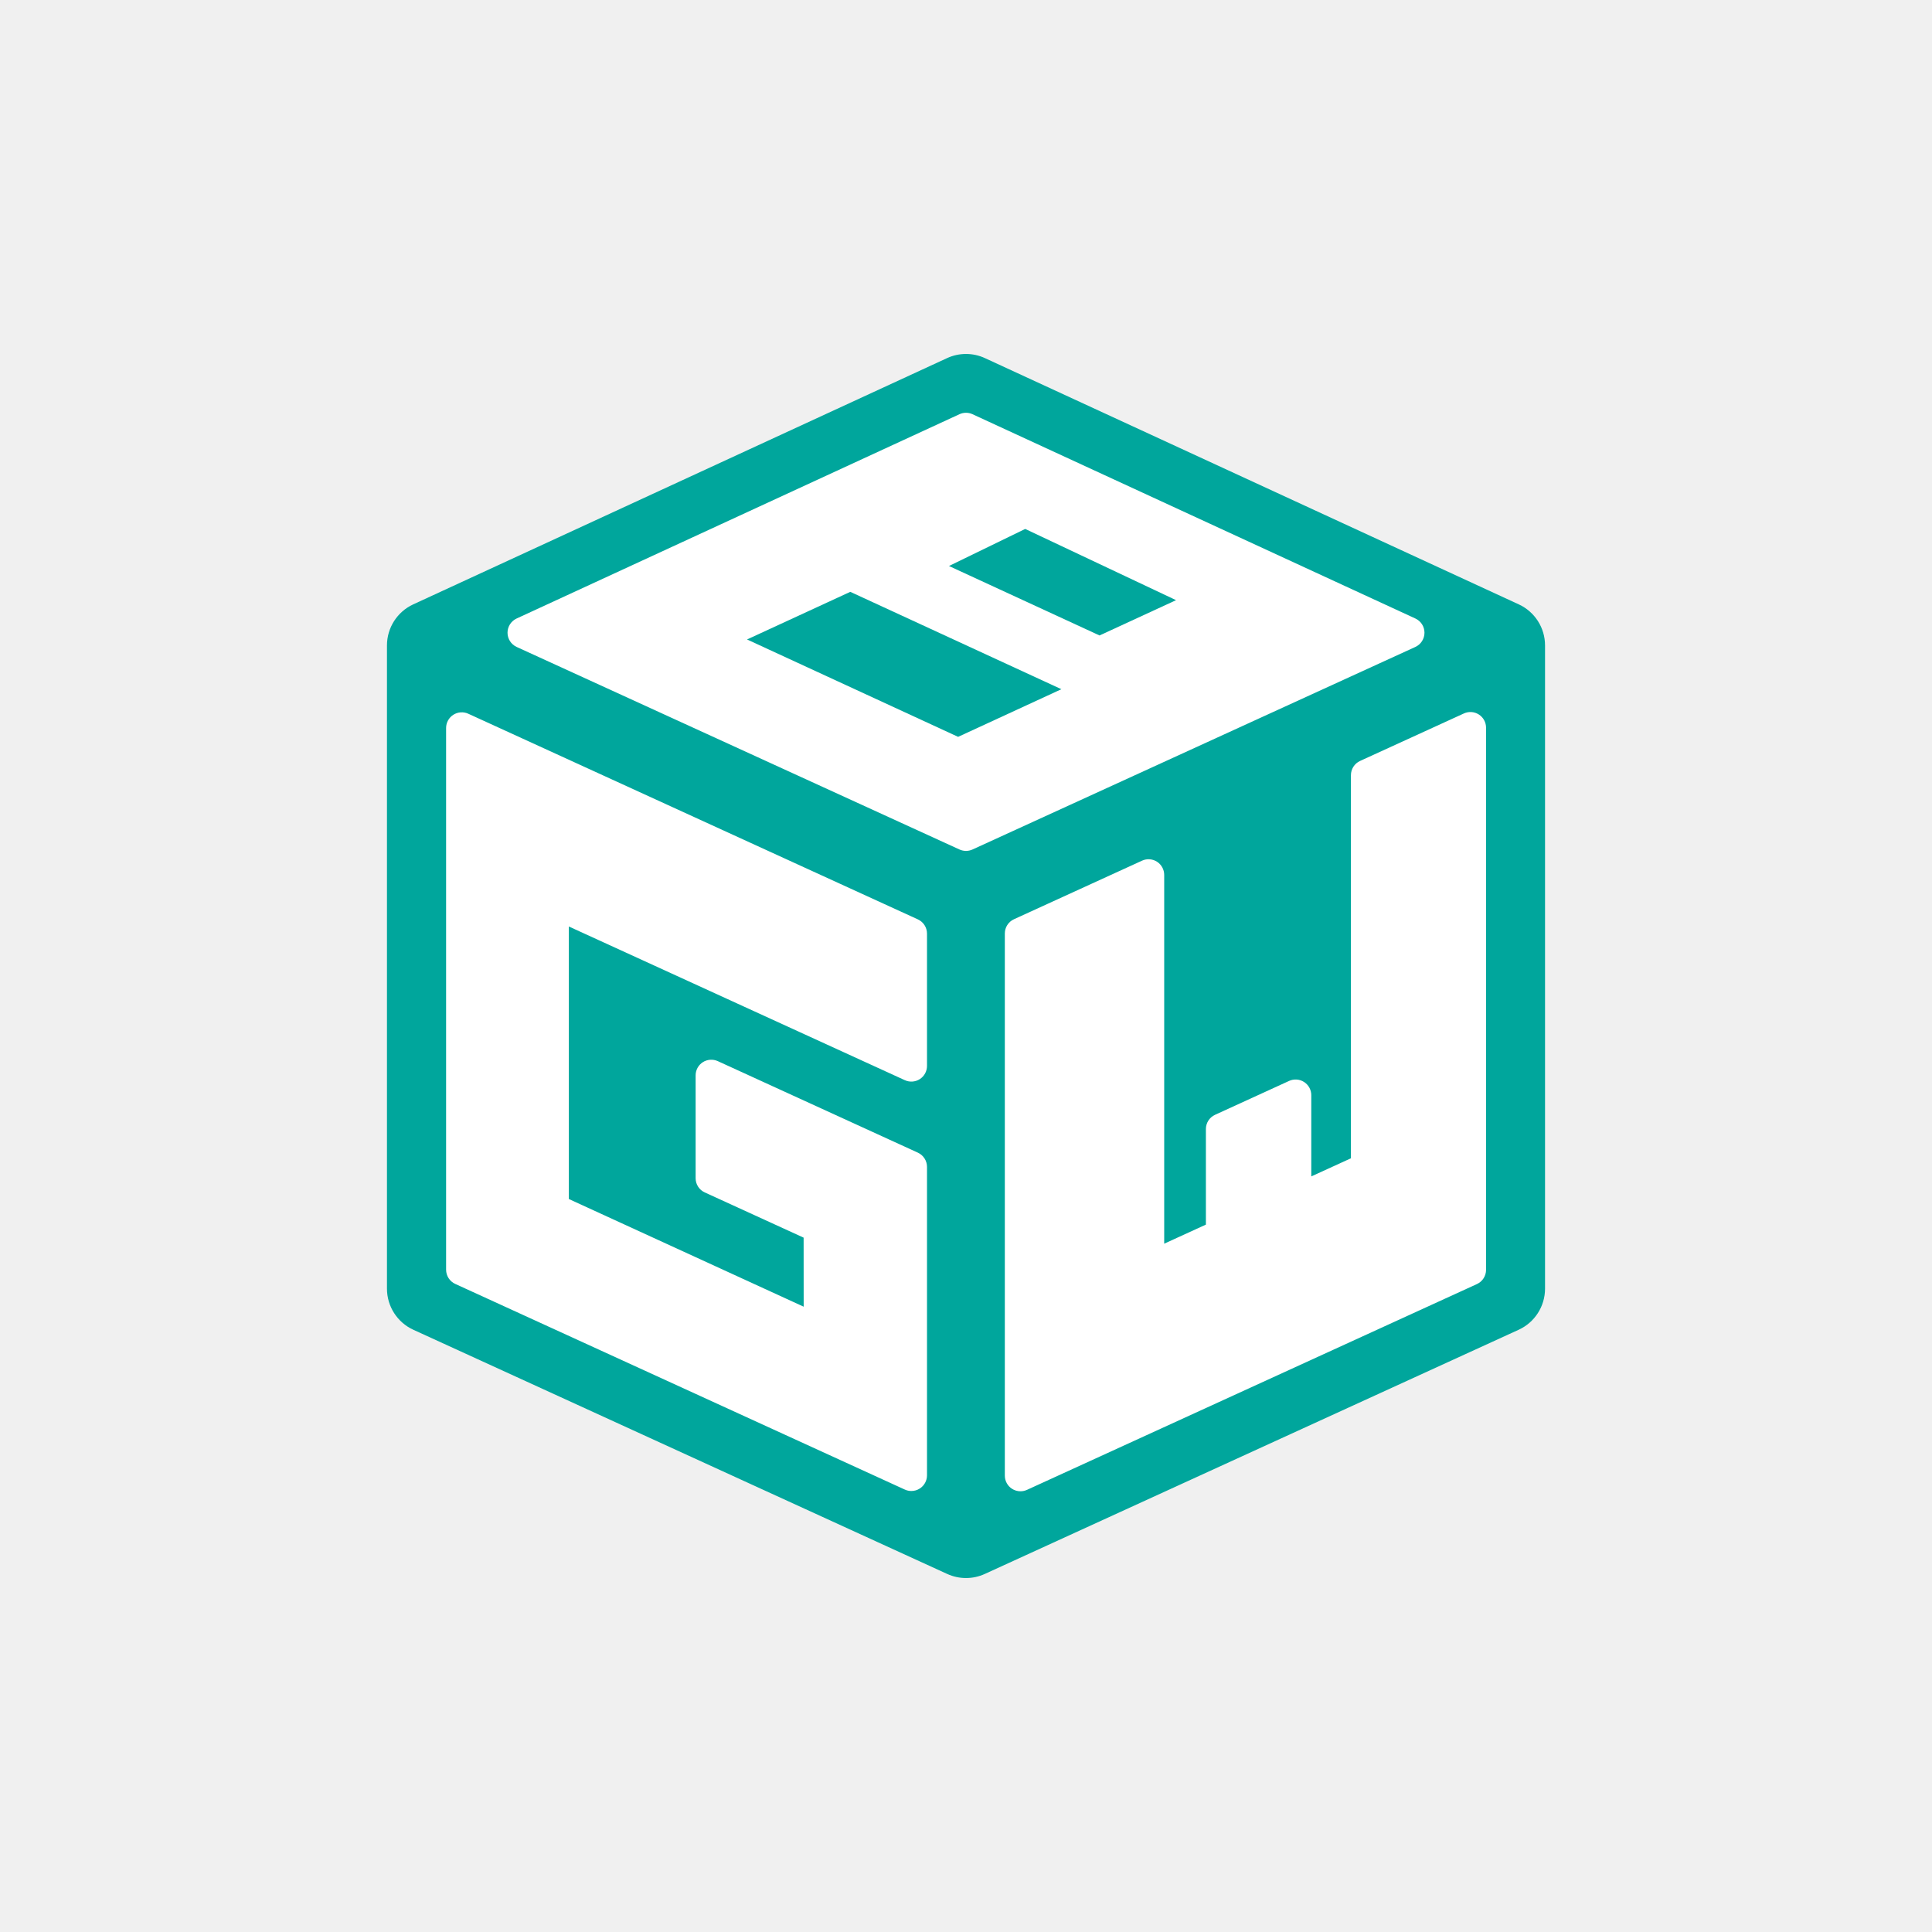
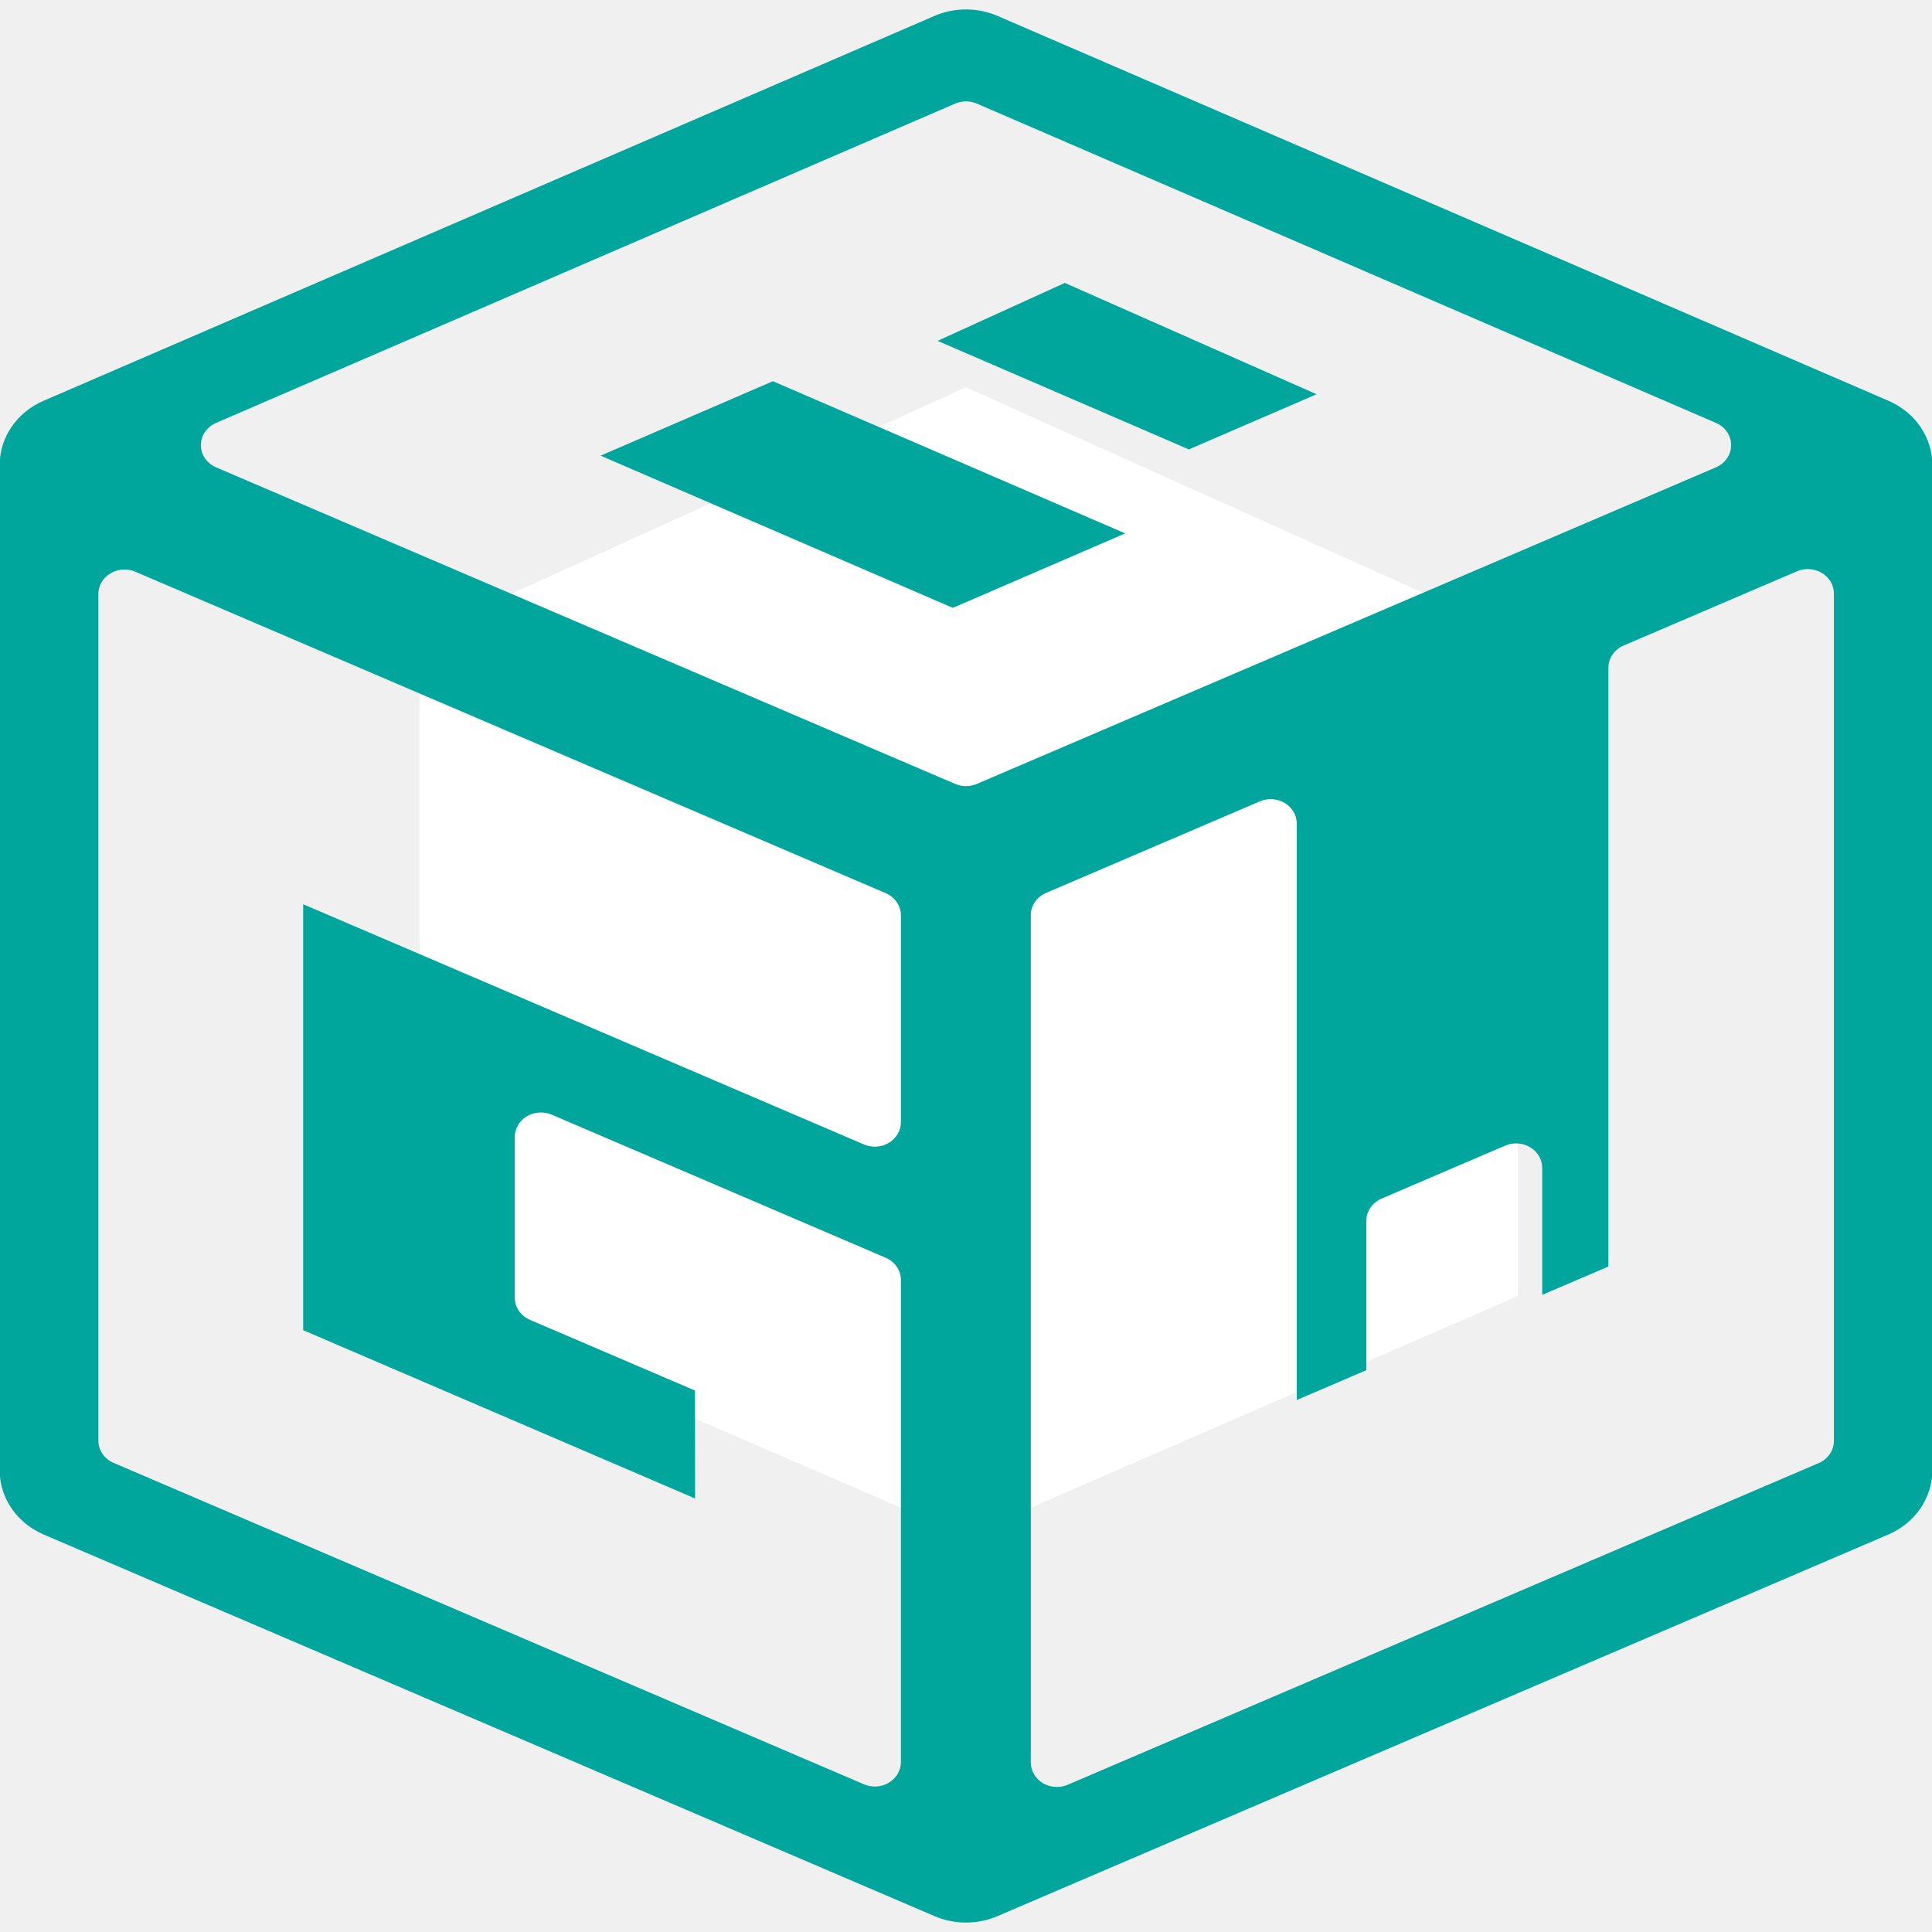
<svg xmlns="http://www.w3.org/2000/svg" version="1.1" id="Layer_1" x="0px" y="0px" width="1080px" height="1080px" viewBox="0 0 1080 1080" enable-background="new 0 0 1080 1080" xml:space="preserve">
-   <polygon fill="#FFFFFF" points="540,216.5 234.5,355.227 234.5,726.5 540,858.5 848.5,724.5 848.5,355.227 " />
+   <defs id="defs3745" />
+   <polygon fill="#FFFFFF" points="540,216.5 234.5,355.227 234.5,726.5 540,858.5 848.5,724.5 848.5,355.227 " id="polygon3731" />
  <g id="BG__x26__Guides">
</g>
-   <g>
-     <polygon fill="#00A69C" points="417.593,357.463 535.591,411.902 593.321,385.269 475.314,330.837  " />
-     <polygon fill="#00A69C" points="530.48,316.398 614.641,355.227 657.426,335.495 573.095,295.681  " />
-     <path fill="#00A69C" d="M849.009,337.849l-298.421-137.66c-6.717-3.095-14.45-3.095-21.171,0l-298.421,137.66   c-8.946,4.129-14.68,13.086-14.68,22.941v359.583c0,9.887,5.768,18.867,14.755,22.978l298.42,136.497   c3.341,1.521,6.926,2.286,10.51,2.286c3.589,0,7.174-0.765,10.507-2.286L848.933,743.35c8.988-4.11,14.752-13.091,14.752-22.978   V360.79C863.685,350.935,857.956,341.978,849.009,337.849z M518.202,595.871c0,2.97-1.517,5.742-4.021,7.361   c-2.508,1.61-5.666,1.829-8.37,0.594l-187.828-85.915v152.344l131.277,60.195l-0.03-38.598l-55.265-25.28   c-3.114-1.418-5.109-4.533-5.109-7.955v-57.479c0-2.969,1.517-5.751,4.016-7.361c2.513-1.606,5.661-1.828,8.375-0.598   l111.845,51.163c3.11,1.427,5.11,4.528,5.11,7.955v172.421c0,2.987-1.517,5.755-4.021,7.362c-1.436,0.931-3.08,1.396-4.73,1.396   c-1.238,0-2.481-0.261-3.64-0.795L254.49,717.723c-3.115-1.418-5.116-4.537-5.116-7.96V406.939c0-2.979,1.521-5.753,4.027-7.361   c2.508-1.61,5.661-1.833,8.37-0.596l251.321,114.956c3.11,1.427,5.11,4.529,5.11,7.956V595.871z M543.641,474.872   c-1.158,0.528-2.401,0.791-3.641,0.791c-1.243,0-2.478-0.263-3.64-0.791L288.82,361.651c-3.11-1.423-5.105-4.527-5.11-7.945   s1.982-6.526,5.084-7.956l247.54-114.195c2.324-1.072,5.008-1.072,7.328,0L791.206,345.75c3.11,1.429,5.089,4.538,5.085,7.956   c-0.005,3.418-1.996,6.522-5.106,7.945L543.641,474.872z M830.714,709.84c0,3.427-1.99,6.537-5.102,7.96L574.095,832.837   c-1.162,0.534-2.405,0.795-3.645,0.795c-1.645,0-3.298-0.466-4.729-1.385c-2.499-1.615-4.017-4.384-4.017-7.37V521.82   c0-3.422,1.991-6.533,5.106-7.959l71.599-32.742c2.708-1.241,5.857-1.019,8.369,0.592c2.5,1.612,4.017,4.386,4.017,7.363v206.154   l23.307-10.664v-53.423c0-3.423,1.991-6.524,5.105-7.951l41.409-18.948c2.722-1.235,5.866-1.009,8.374,0.602   c2.508,1.611,4.024,4.389,4.024,7.357v45.421l22.166-10.134V433.322c0-3.418,1.995-6.528,5.109-7.953l58.038-26.545   c2.713-1.243,5.866-1.019,8.365,0.592c2.513,1.61,4.021,4.381,4.021,7.366V709.84z" />
+   <g id="g3740" transform="matrix(1.668872,0,0,1.562902,-361.1912,-303.9676)">
+     <polygon points="535.591,411.902 593.321,385.269 475.314,330.837 417.593,357.463 " id="polygon3734" style="fill:#00a69c" />
+     <polygon points="614.641,355.227 657.426,335.495 573.095,295.681 530.48,316.398 " id="polygon3736" style="fill:#00a69c" />
+     <path d="M 849.009,337.849 550.588,200.189 c -6.717,-3.095 -14.45,-3.095 -21.171,0 l -298.421,137.66 c -8.946,4.129 -14.68,13.086 -14.68,22.941 v 359.583 c 0,9.887 5.768,18.867 14.755,22.978 l 298.42,136.497 c 3.341,1.521 6.926,2.286 10.51,2.286 3.589,0 7.174,-0.765 10.507,-2.286 L 848.933,743.35 c 8.988,-4.11 14.752,-13.091 14.752,-22.978 V 360.79 c 0,-9.855 -5.729,-18.812 -14.676,-22.941 z M 518.202,595.871 c 0,2.97 -1.517,5.742 -4.021,7.361 -2.508,1.61 -5.666,1.829 -8.37,0.594 L 317.983,517.911 v 152.344 l 131.277,60.195 -0.03,-38.598 -55.265,-25.28 c -3.114,-1.418 -5.109,-4.533 -5.109,-7.955 v -57.479 c 0,-2.969 1.517,-5.751 4.016,-7.361 2.513,-1.606 5.661,-1.828 8.375,-0.598 l 111.845,51.163 c 3.11,1.427 5.11,4.528 5.11,7.955 v 172.421 c 0,2.987 -1.517,5.755 -4.021,7.362 -1.436,0.931 -3.08,1.396 -4.73,1.396 -1.238,0 -2.481,-0.261 -3.64,-0.795 L 254.49,717.723 c -3.115,-1.418 -5.116,-4.537 -5.116,-7.96 V 406.939 c 0,-2.979 1.521,-5.753 4.027,-7.361 2.508,-1.61 5.661,-1.833 8.37,-0.596 l 251.321,114.956 c 3.11,1.427 5.11,4.529 5.11,7.956 z m 25.439,-120.999 c -1.158,0.528 -2.401,0.791 -3.641,0.791 -1.243,0 -2.478,-0.263 -3.64,-0.791 L 288.82,361.651 c -3.11,-1.423 -5.105,-4.527 -5.11,-7.945 -0.005,-3.418 1.982,-6.526 5.084,-7.956 l 247.54,-114.195 c 2.324,-1.072 5.008,-1.072 7.328,0 L 791.206,345.75 c 3.11,1.429 5.089,4.538 5.085,7.956 -0.005,3.418 -1.996,6.522 -5.106,7.945 z M 830.714,709.84 c 0,3.427 -1.99,6.537 -5.102,7.96 L 574.095,832.837 c -1.162,0.534 -2.405,0.795 -3.645,0.795 -1.645,0 -3.298,-0.466 -4.729,-1.385 -2.499,-1.615 -4.017,-4.384 -4.017,-7.37 V 521.82 c 0,-3.422 1.991,-6.533 5.106,-7.959 l 71.599,-32.742 c 2.708,-1.241 5.857,-1.019 8.369,0.592 2.5,1.612 4.017,4.386 4.017,7.363 v 206.154 l 23.307,-10.664 v -53.423 c 0,-3.423 1.991,-6.524 5.105,-7.951 l 41.409,-18.948 c 2.722,-1.235 5.866,-1.009 8.374,0.602 2.508,1.611 4.024,4.389 4.024,7.357 v 45.421 L 755.18,647.488 V 433.322 c 0,-3.418 1.995,-6.528 5.109,-7.953 l 58.038,-26.545 c 2.713,-1.243 5.866,-1.019 8.365,0.592 2.513,1.61 4.021,4.381 4.021,7.366 V 709.84 Z" id="path3738" style="fill:#00a69c" />
  </g>
</svg>
